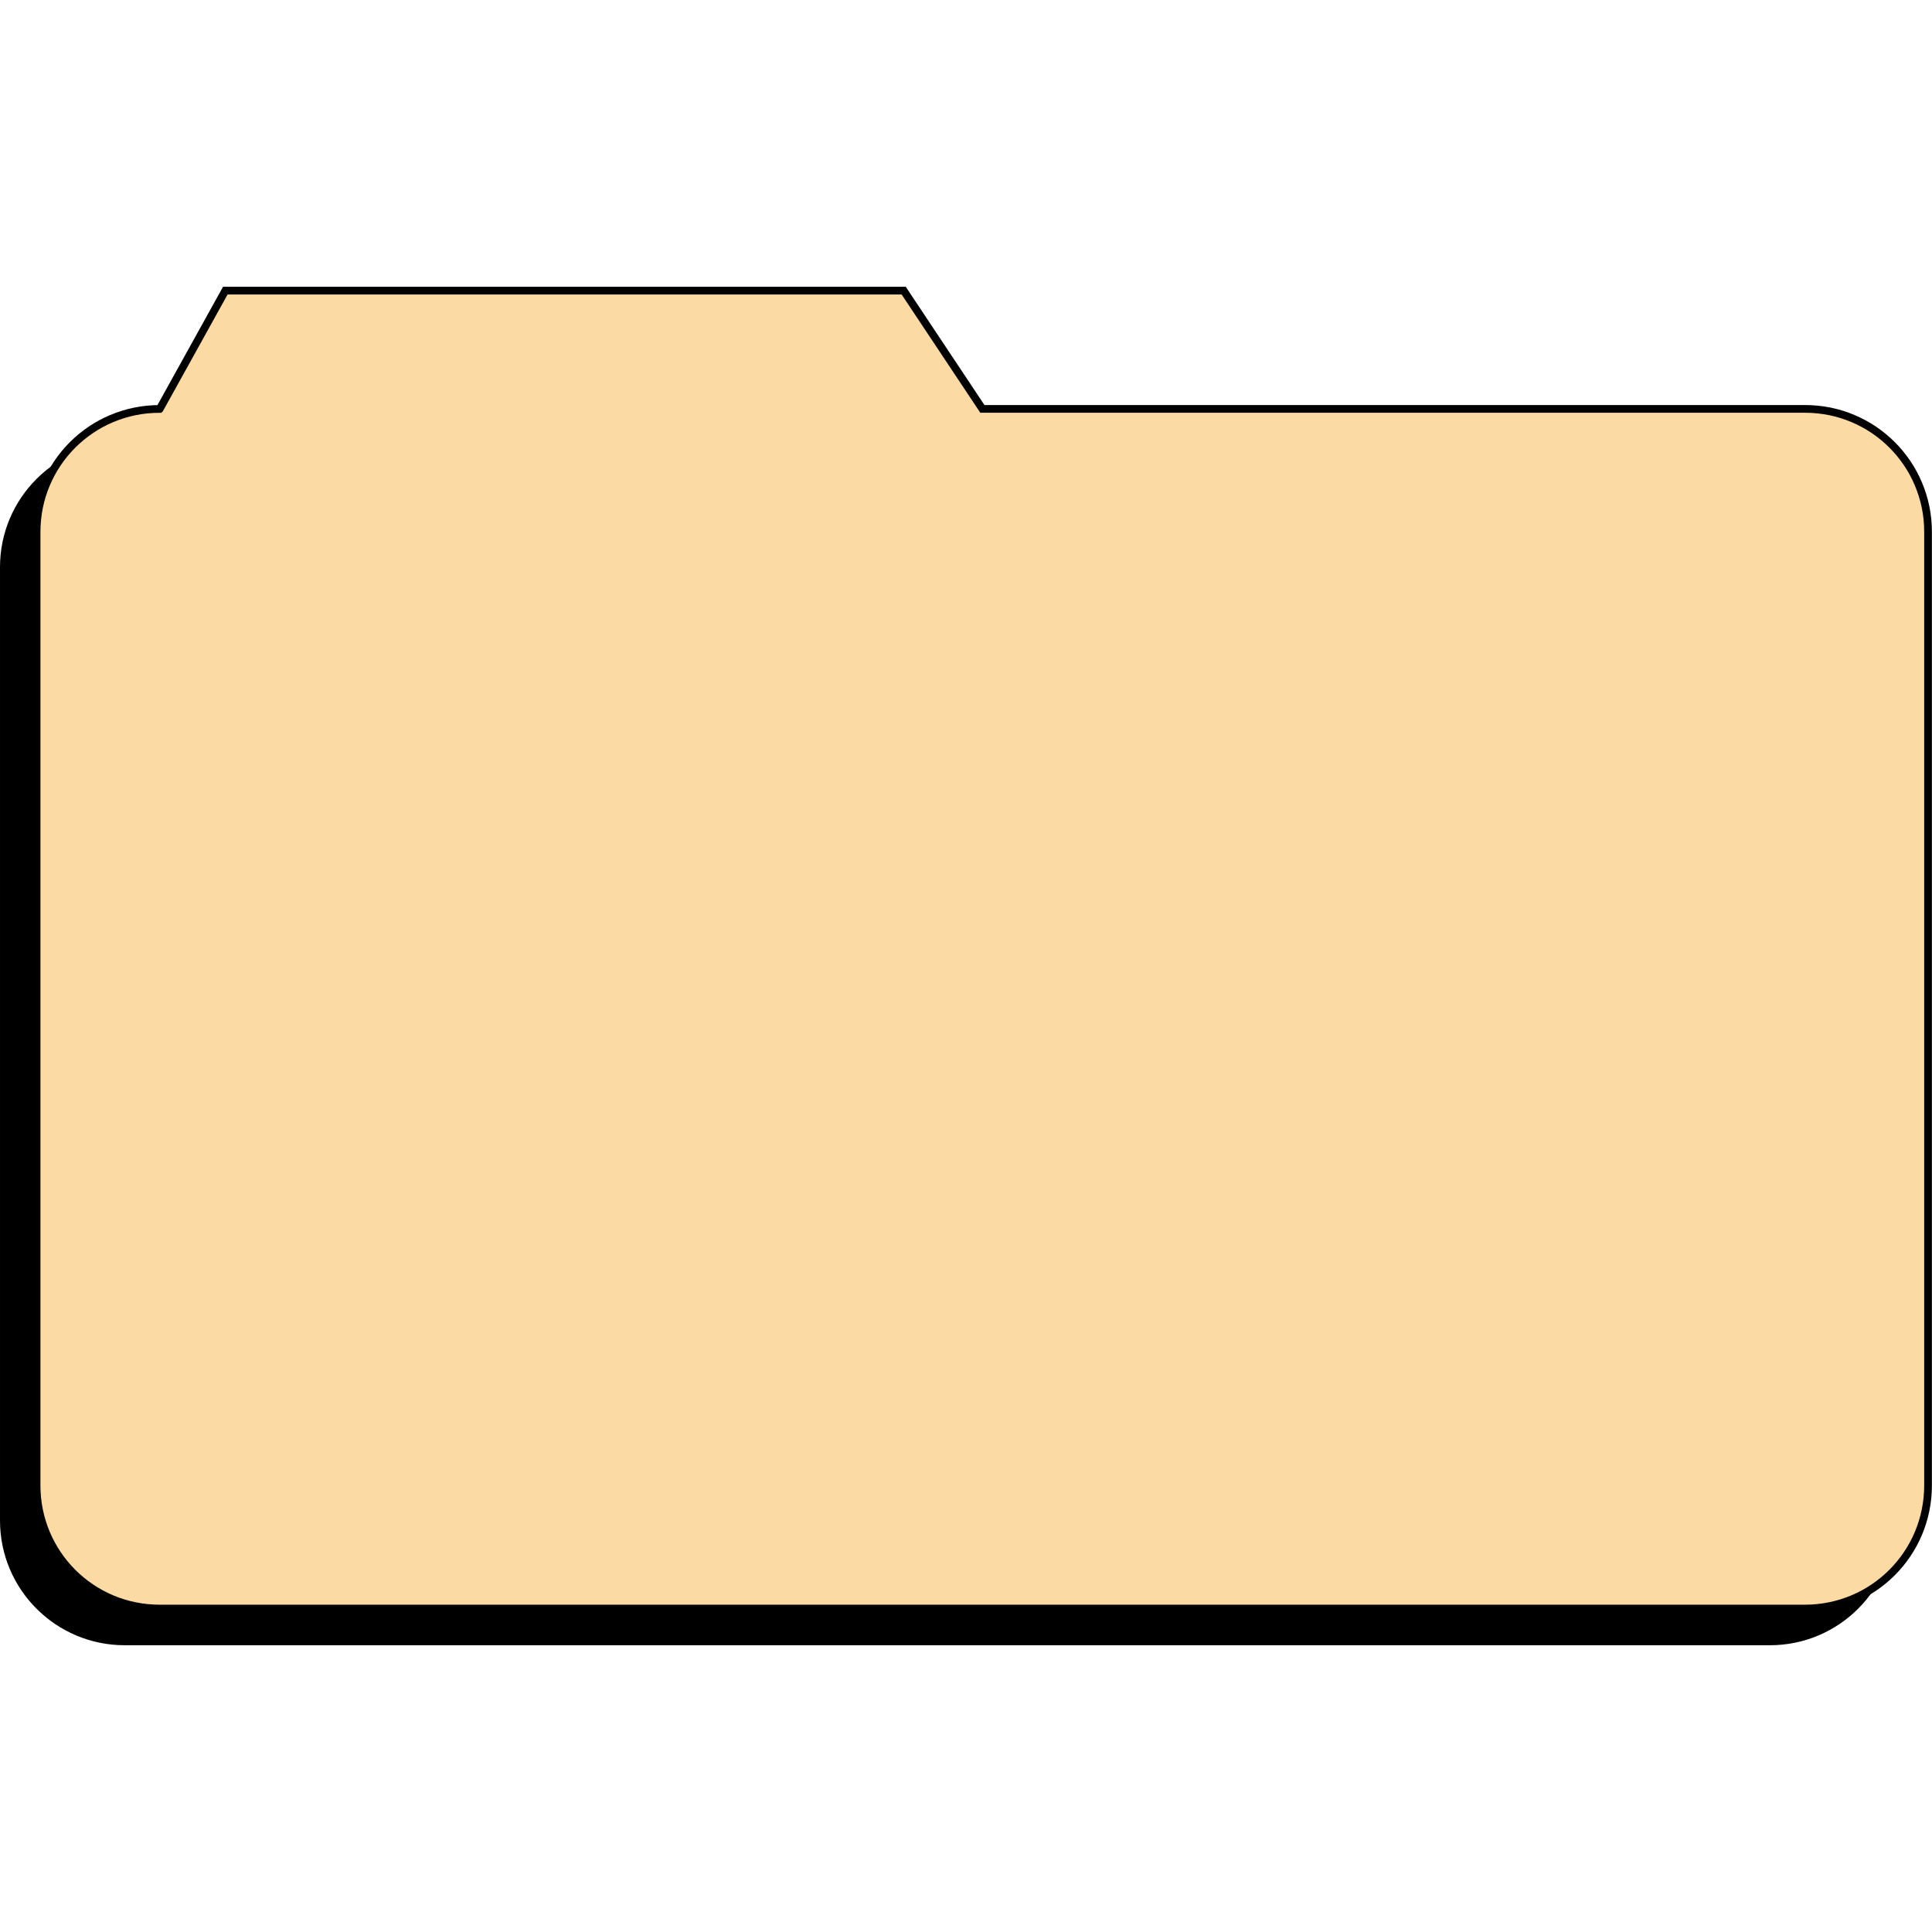
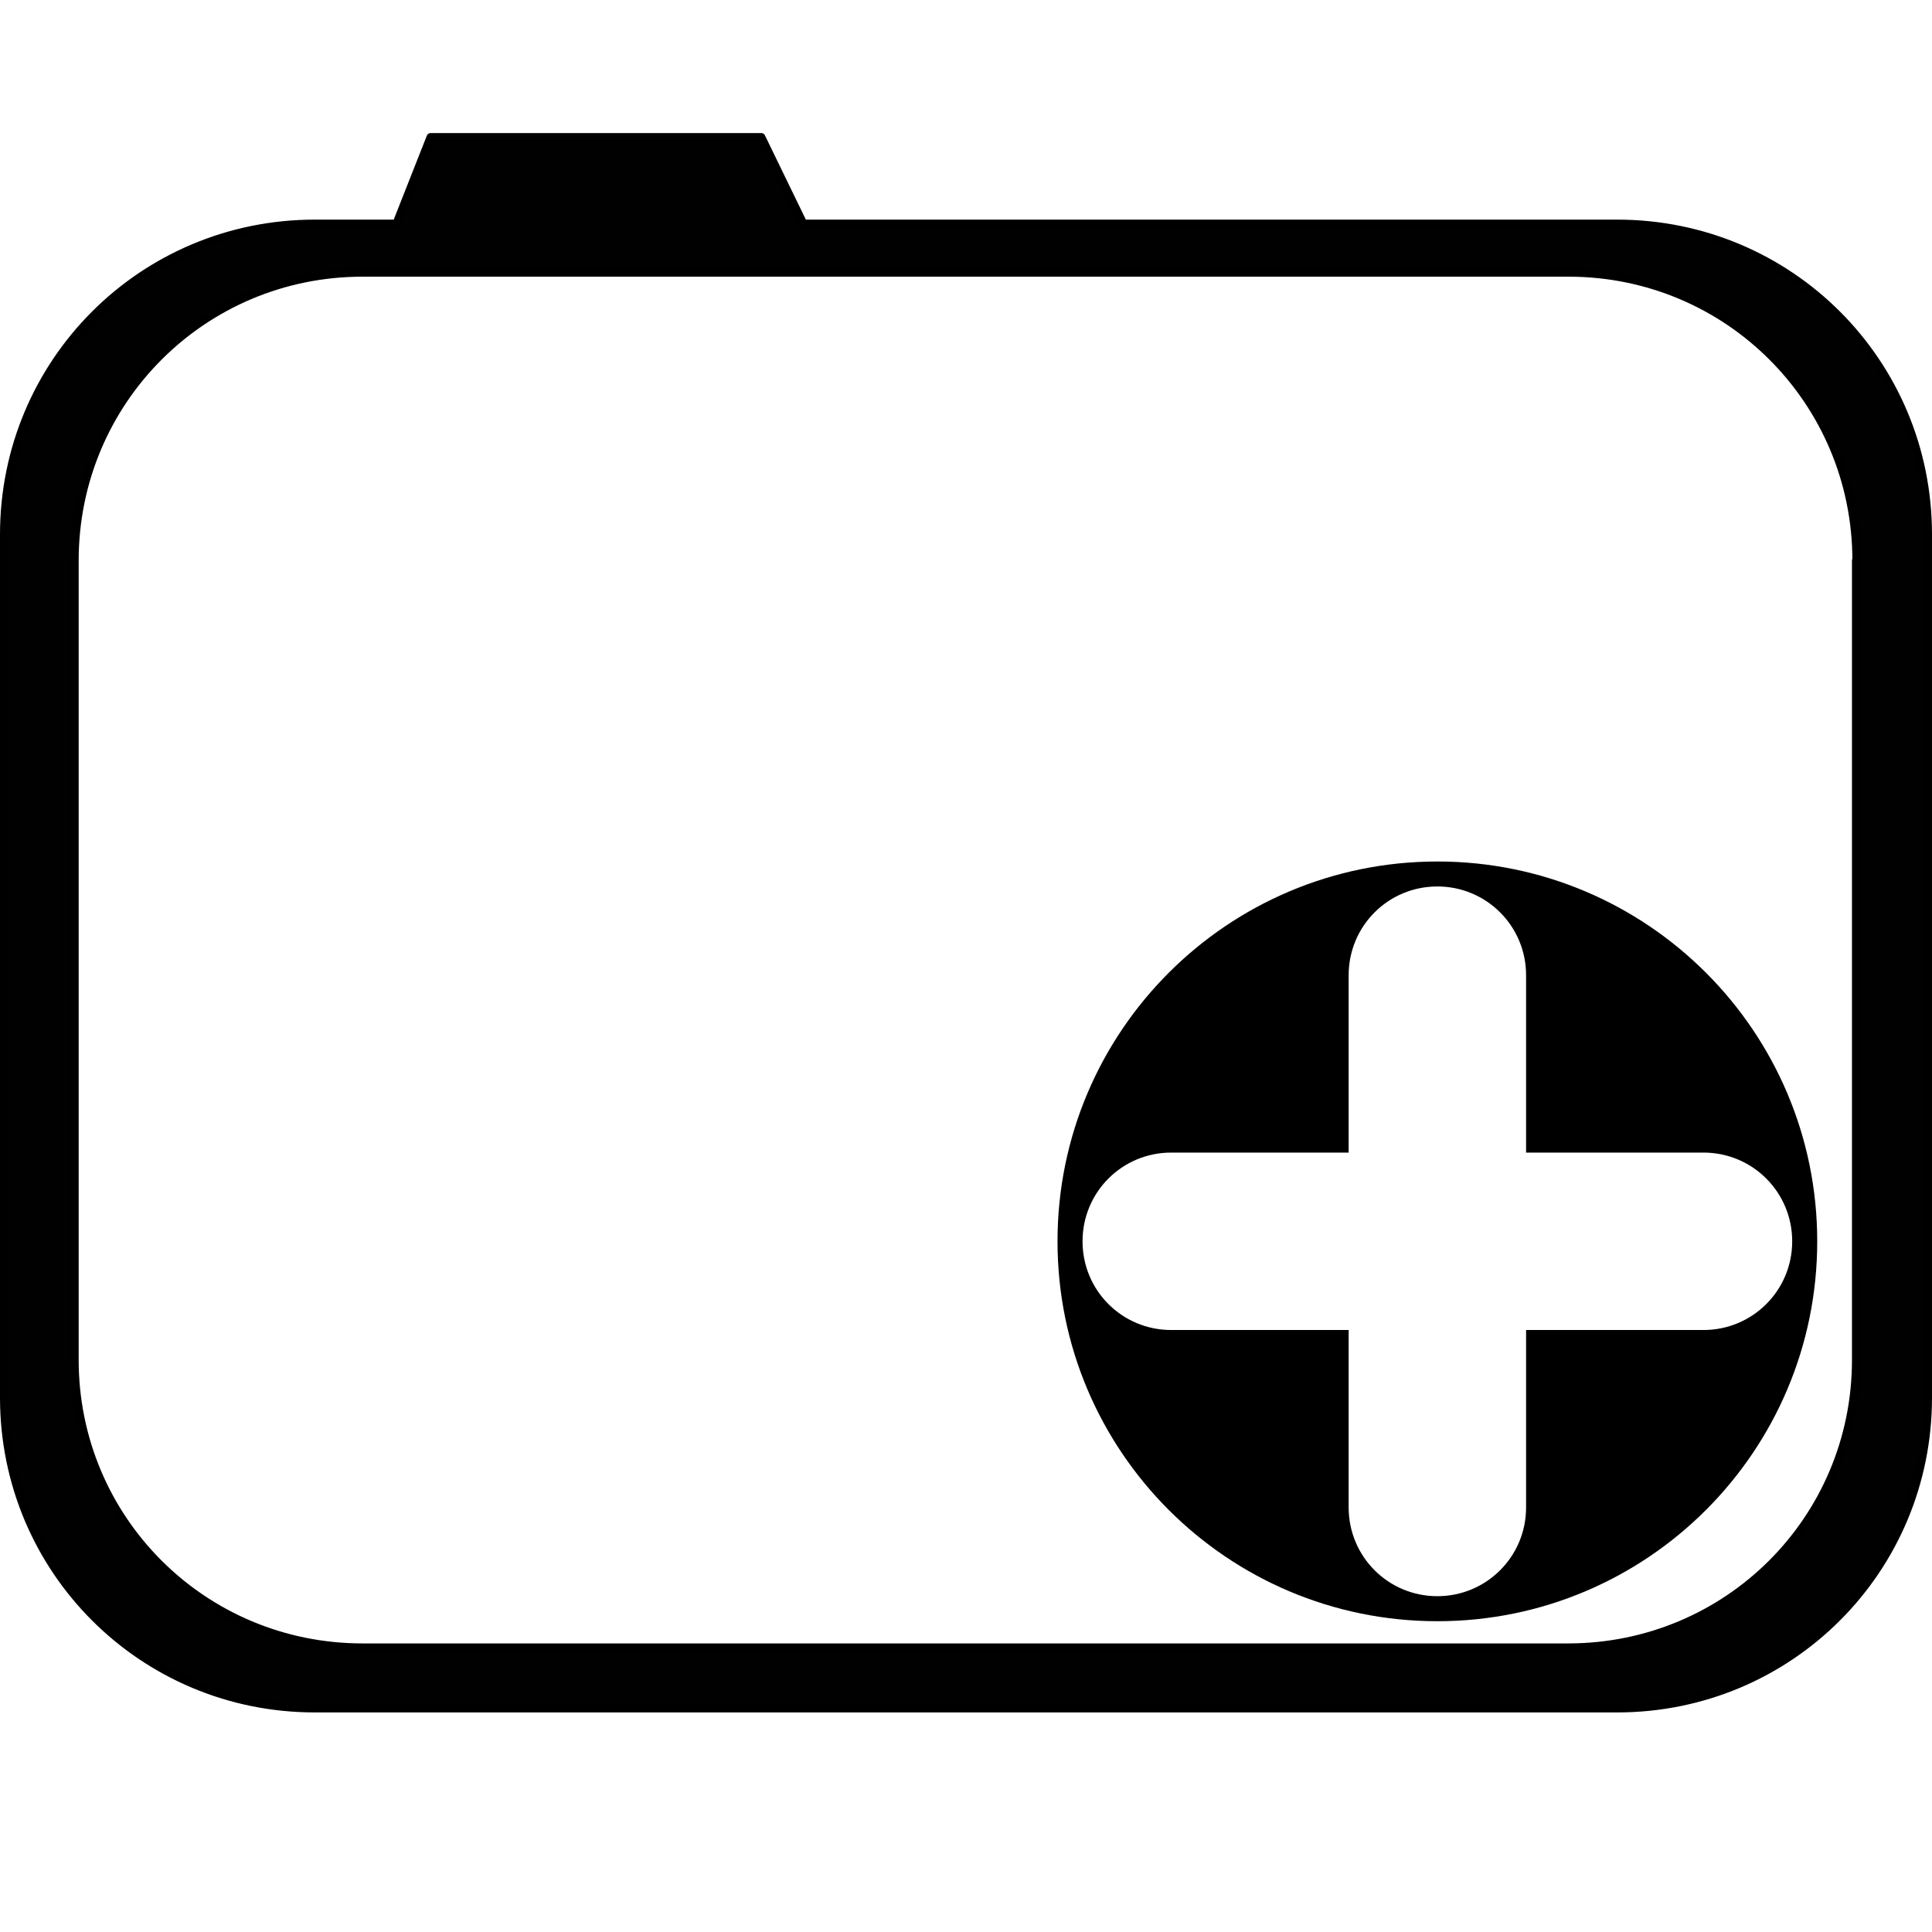
<svg xmlns="http://www.w3.org/2000/svg" width="124" height="124" viewBox="0 0 32.808 32.808" version="1.1" id="svg8">
  <defs id="defs2" />
  <g id="layer1" transform="translate(0,-264.1916)">
-     <rect style="fill:#000000;fill-opacity:1;stroke:#000000;stroke-width:0.052;stroke-linecap:square;stroke-linejoin:miter;stroke-miterlimit:4;stroke-dasharray:none;stroke-dashoffset:0;stroke-opacity:0.995" id="rect815" width="32.122" height="20.374" x="0.026" y="271.73" ry="2.092" />
-     <path style="fill:#fcdaa3;fill-opacity:1;stroke:#000000;stroke-width:0.131;stroke-linecap:square;stroke-linejoin:miter;stroke-miterlimit:4;stroke-dasharray:none;stroke-dashoffset:0;stroke-opacity:0.995" d="m 2.713,271.135 1.113,-2.008 h 5.611 5.909 l 1.336,2.008 h 3.492 3.492 3.492 3.492 c 0.145,0 0.286,0.015 0.423,0.042 0.136,0.028 0.268,0.069 0.393,0.122 0.125,0.053 0.244,0.117 0.355,0.192 0.111,0.075 0.215,0.161 0.309,0.255 0.095,0.095 0.18,0.198 0.255,0.309 0.075,0.111 0.14,0.23 0.192,0.355 0.053,0.125 0.094,0.257 0.122,0.393 0.028,0.136 0.042,0.278 0.042,0.423 v 16.189 c 0,1.159 -0.933,2.092 -2.092,2.092 H 2.713 c -1.159,0 -2.092,-0.933 -2.092,-2.092 V 273.227 c 0,-0.145 0.015,-0.286 0.042,-0.423 0.028,-0.136 0.069,-0.268 0.122,-0.393 0.053,-0.125 0.117,-0.244 0.192,-0.355 0.075,-0.111 0.161,-0.215 0.255,-0.309 0.095,-0.095 0.198,-0.18 0.309,-0.255 0.111,-0.075 0.23,-0.14 0.355,-0.192 0.125,-0.053 0.257,-0.094 0.393,-0.122 0.136,-0.028 0.278,-0.042 0.423,-0.042 z" id="rect4520" />
+     <path style="fill:#000000;fill-opacity:1;stroke:none;stroke-width:5.009;stroke-linecap:round;stroke-linejoin:round;stroke-miterlimit:4;stroke-dasharray:none;stroke-opacity:1;paint-order:fill markers stroke" d="m 24.408,278.821 a 6.45,6.45 0 0 0 -6.45,6.451 6.45,6.45 0 0 0 6.45,6.45 6.45,6.45 0 0 0 6.451,-6.45 6.45,6.45 0 0 0 -6.451,-6.451 z m 0,0.424 c 0.835,0 1.507,0.673 1.507,1.507 v 3.012 h 3.012 c 0.835,0 1.507,0.673 1.507,1.507 0,0.835 -0.673,1.506 -1.507,1.506 h -3.012 v 3.013 c 0,0.835 -0.673,1.507 -1.507,1.507 -0.835,0 -1.506,-0.673 -1.506,-1.507 v -3.013 h -3.013 c -0.835,0 -1.506,-0.671 -1.506,-1.506 0,-0.835 0.671,-1.507 1.506,-1.507 h 3.013 v -3.012 c 0,-0.835 0.671,-1.507 1.506,-1.507 z" id="circle834" />
+     <path id="path887" d="m 32.74,273.267 c 0,-2.925 -2.353,-5.278 -5.278,-5.278 h -1.382 -1.382 -1.382 -1.382 -1.382 -1.382 -1.382 -1.382 -1.382 -1.382 l -0.714,-1.47 h -2.05 -1.382 -2.184 l -0.58,1.47 H 5.346 c -2.925,0 -5.278,2.354 -5.278,5.278 v 14.658 c 0,2.925 2.354,5.278 5.278,5.278 H 27.462 c 2.925,0 5.278,-2.353 5.278,-5.278 z m -1.223,0.443 v 13.575 c 0,2.708 -2.18,4.882 -4.888,4.882 H 6.156 c -2.708,0 -4.888,-2.175 -4.888,-4.882 v -13.575 c 0,-2.708 2.18,-4.888 4.888,-4.888 h 1.28 1.28 1.28 1.28 1.28 1.28 1.28 1.28 1.28 1.28 1.28 1.28 1.28 1.28 1.28 1.28 c 2.708,0 4.888,2.18 4.888,4.888 z" style="fill:#000000;fill-opacity:0.995;stroke:#000000;stroke-width:0.136;stroke-linecap:round;stroke-linejoin:round;stroke-miterlimit:4;stroke-dasharray:none;stroke-opacity:1;paint-order:fill markers stroke" />
  </g>
</svg>
